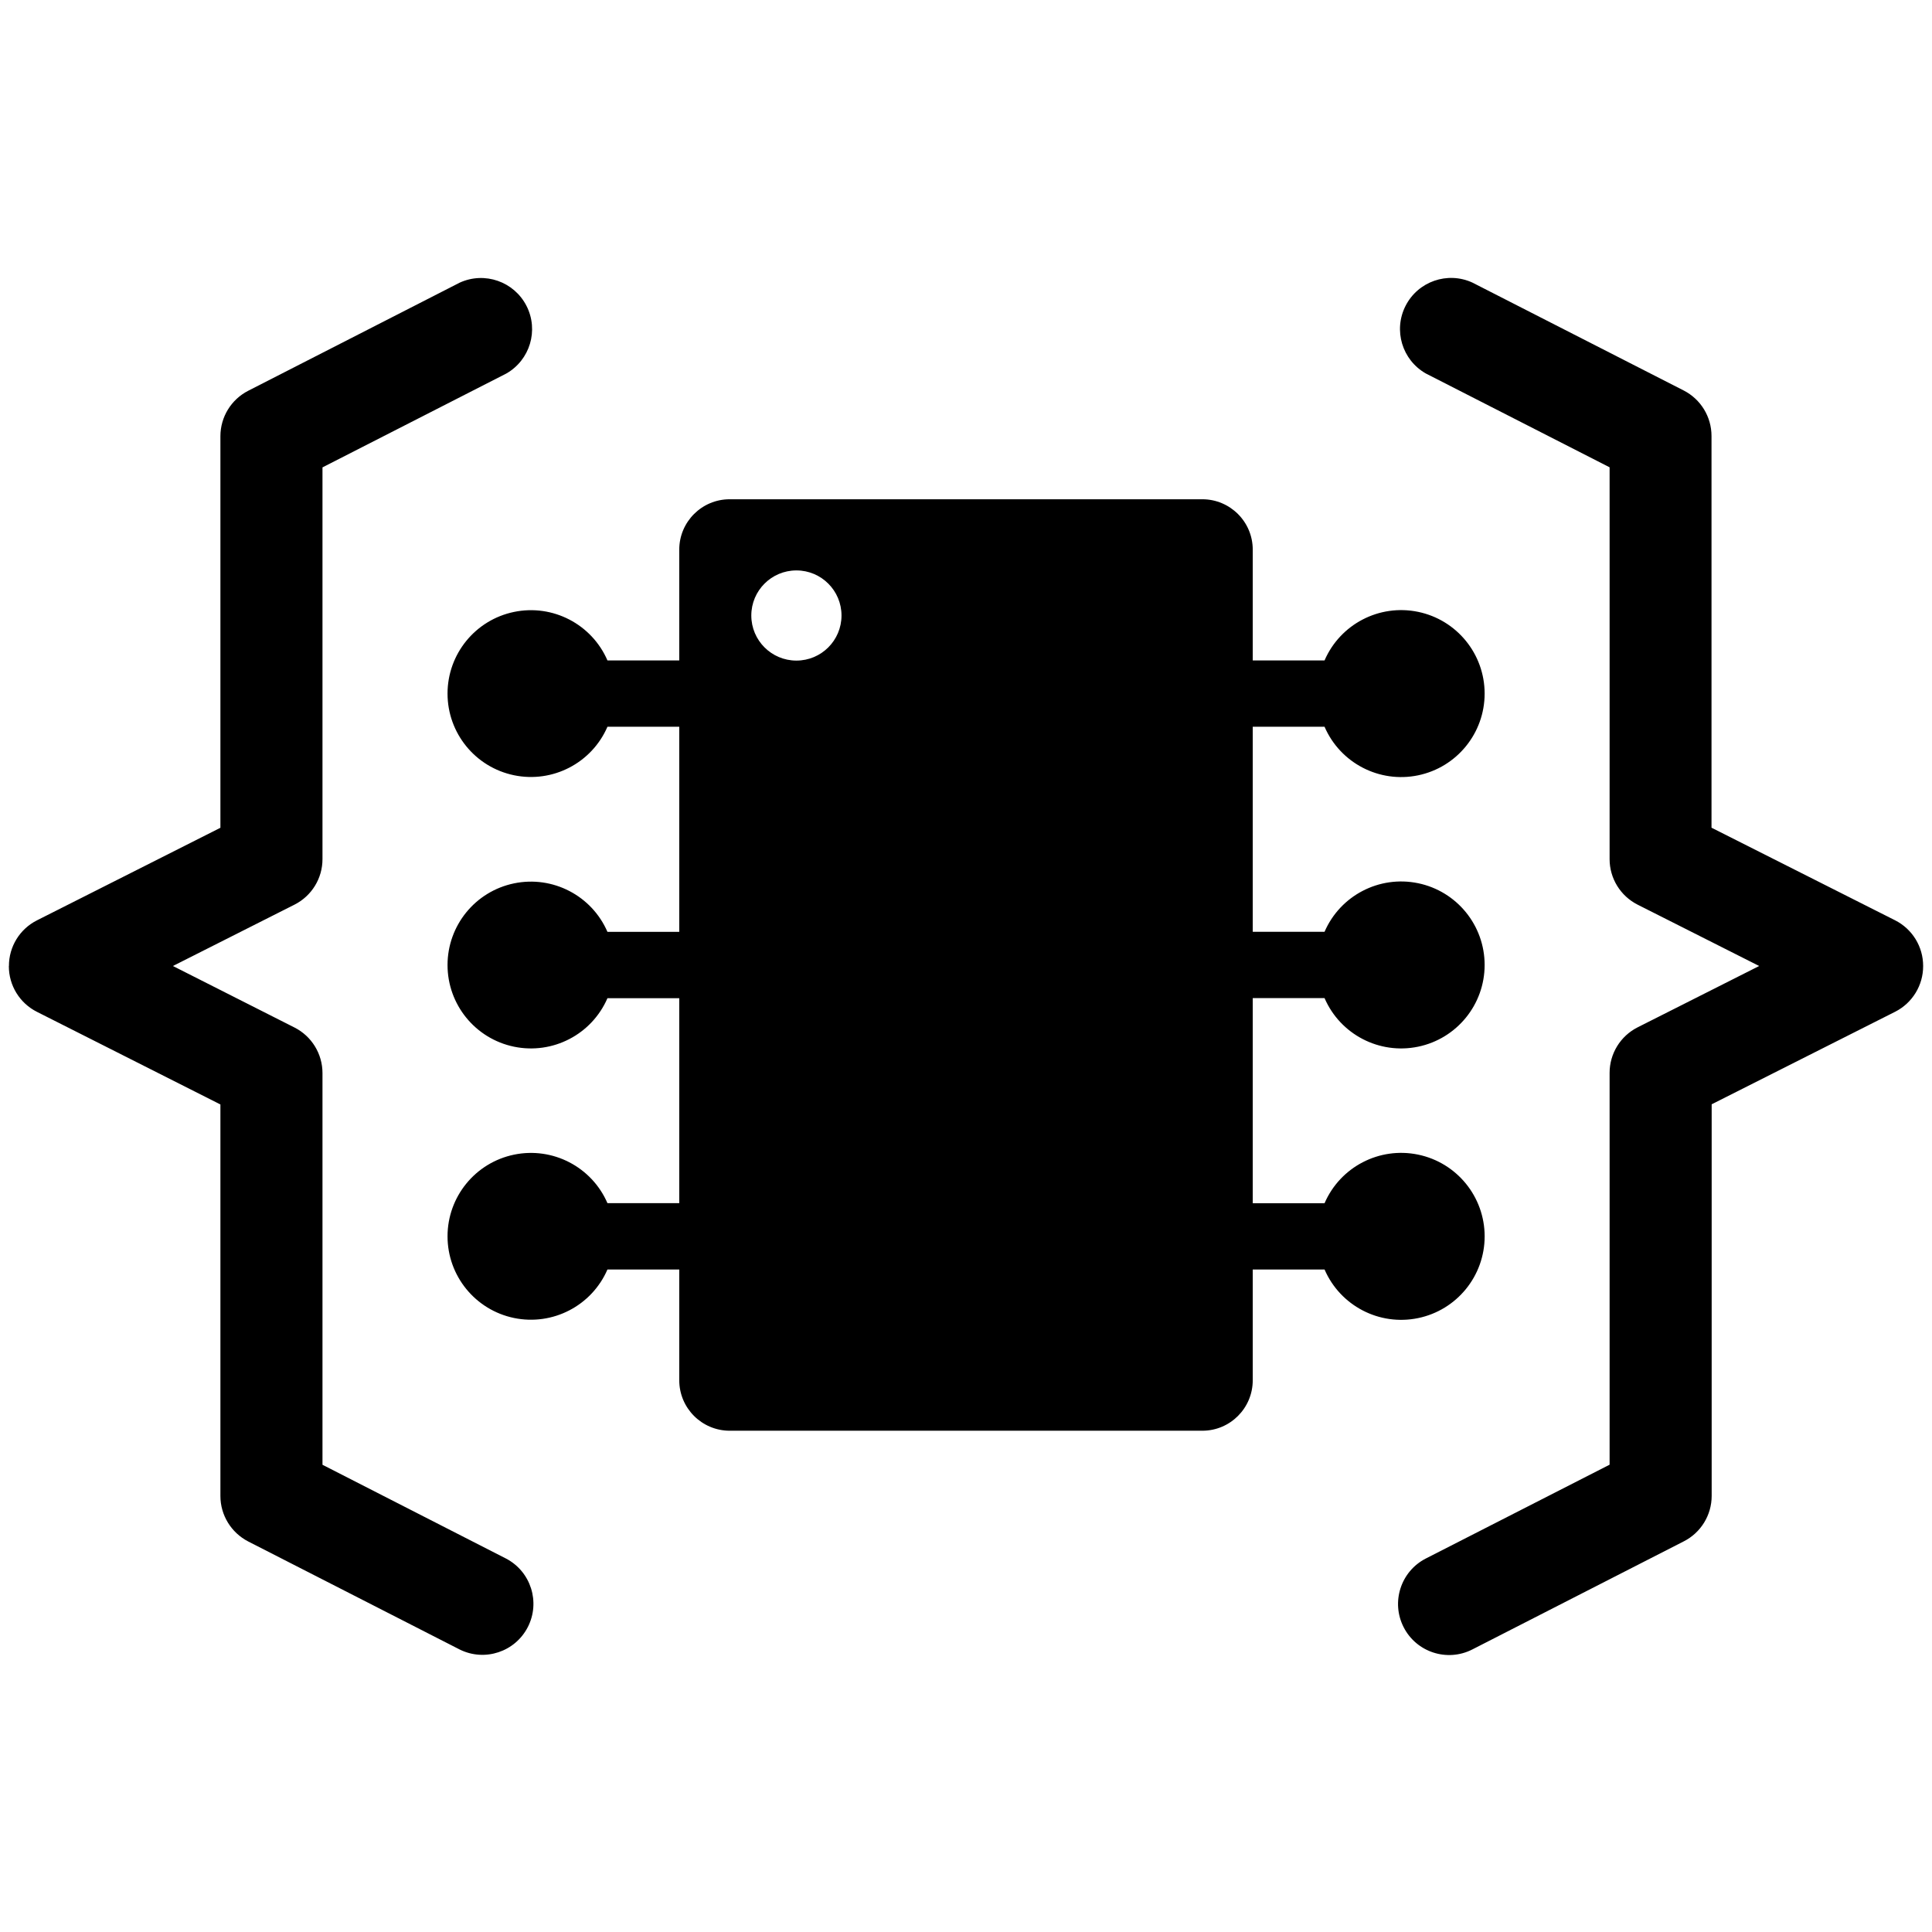
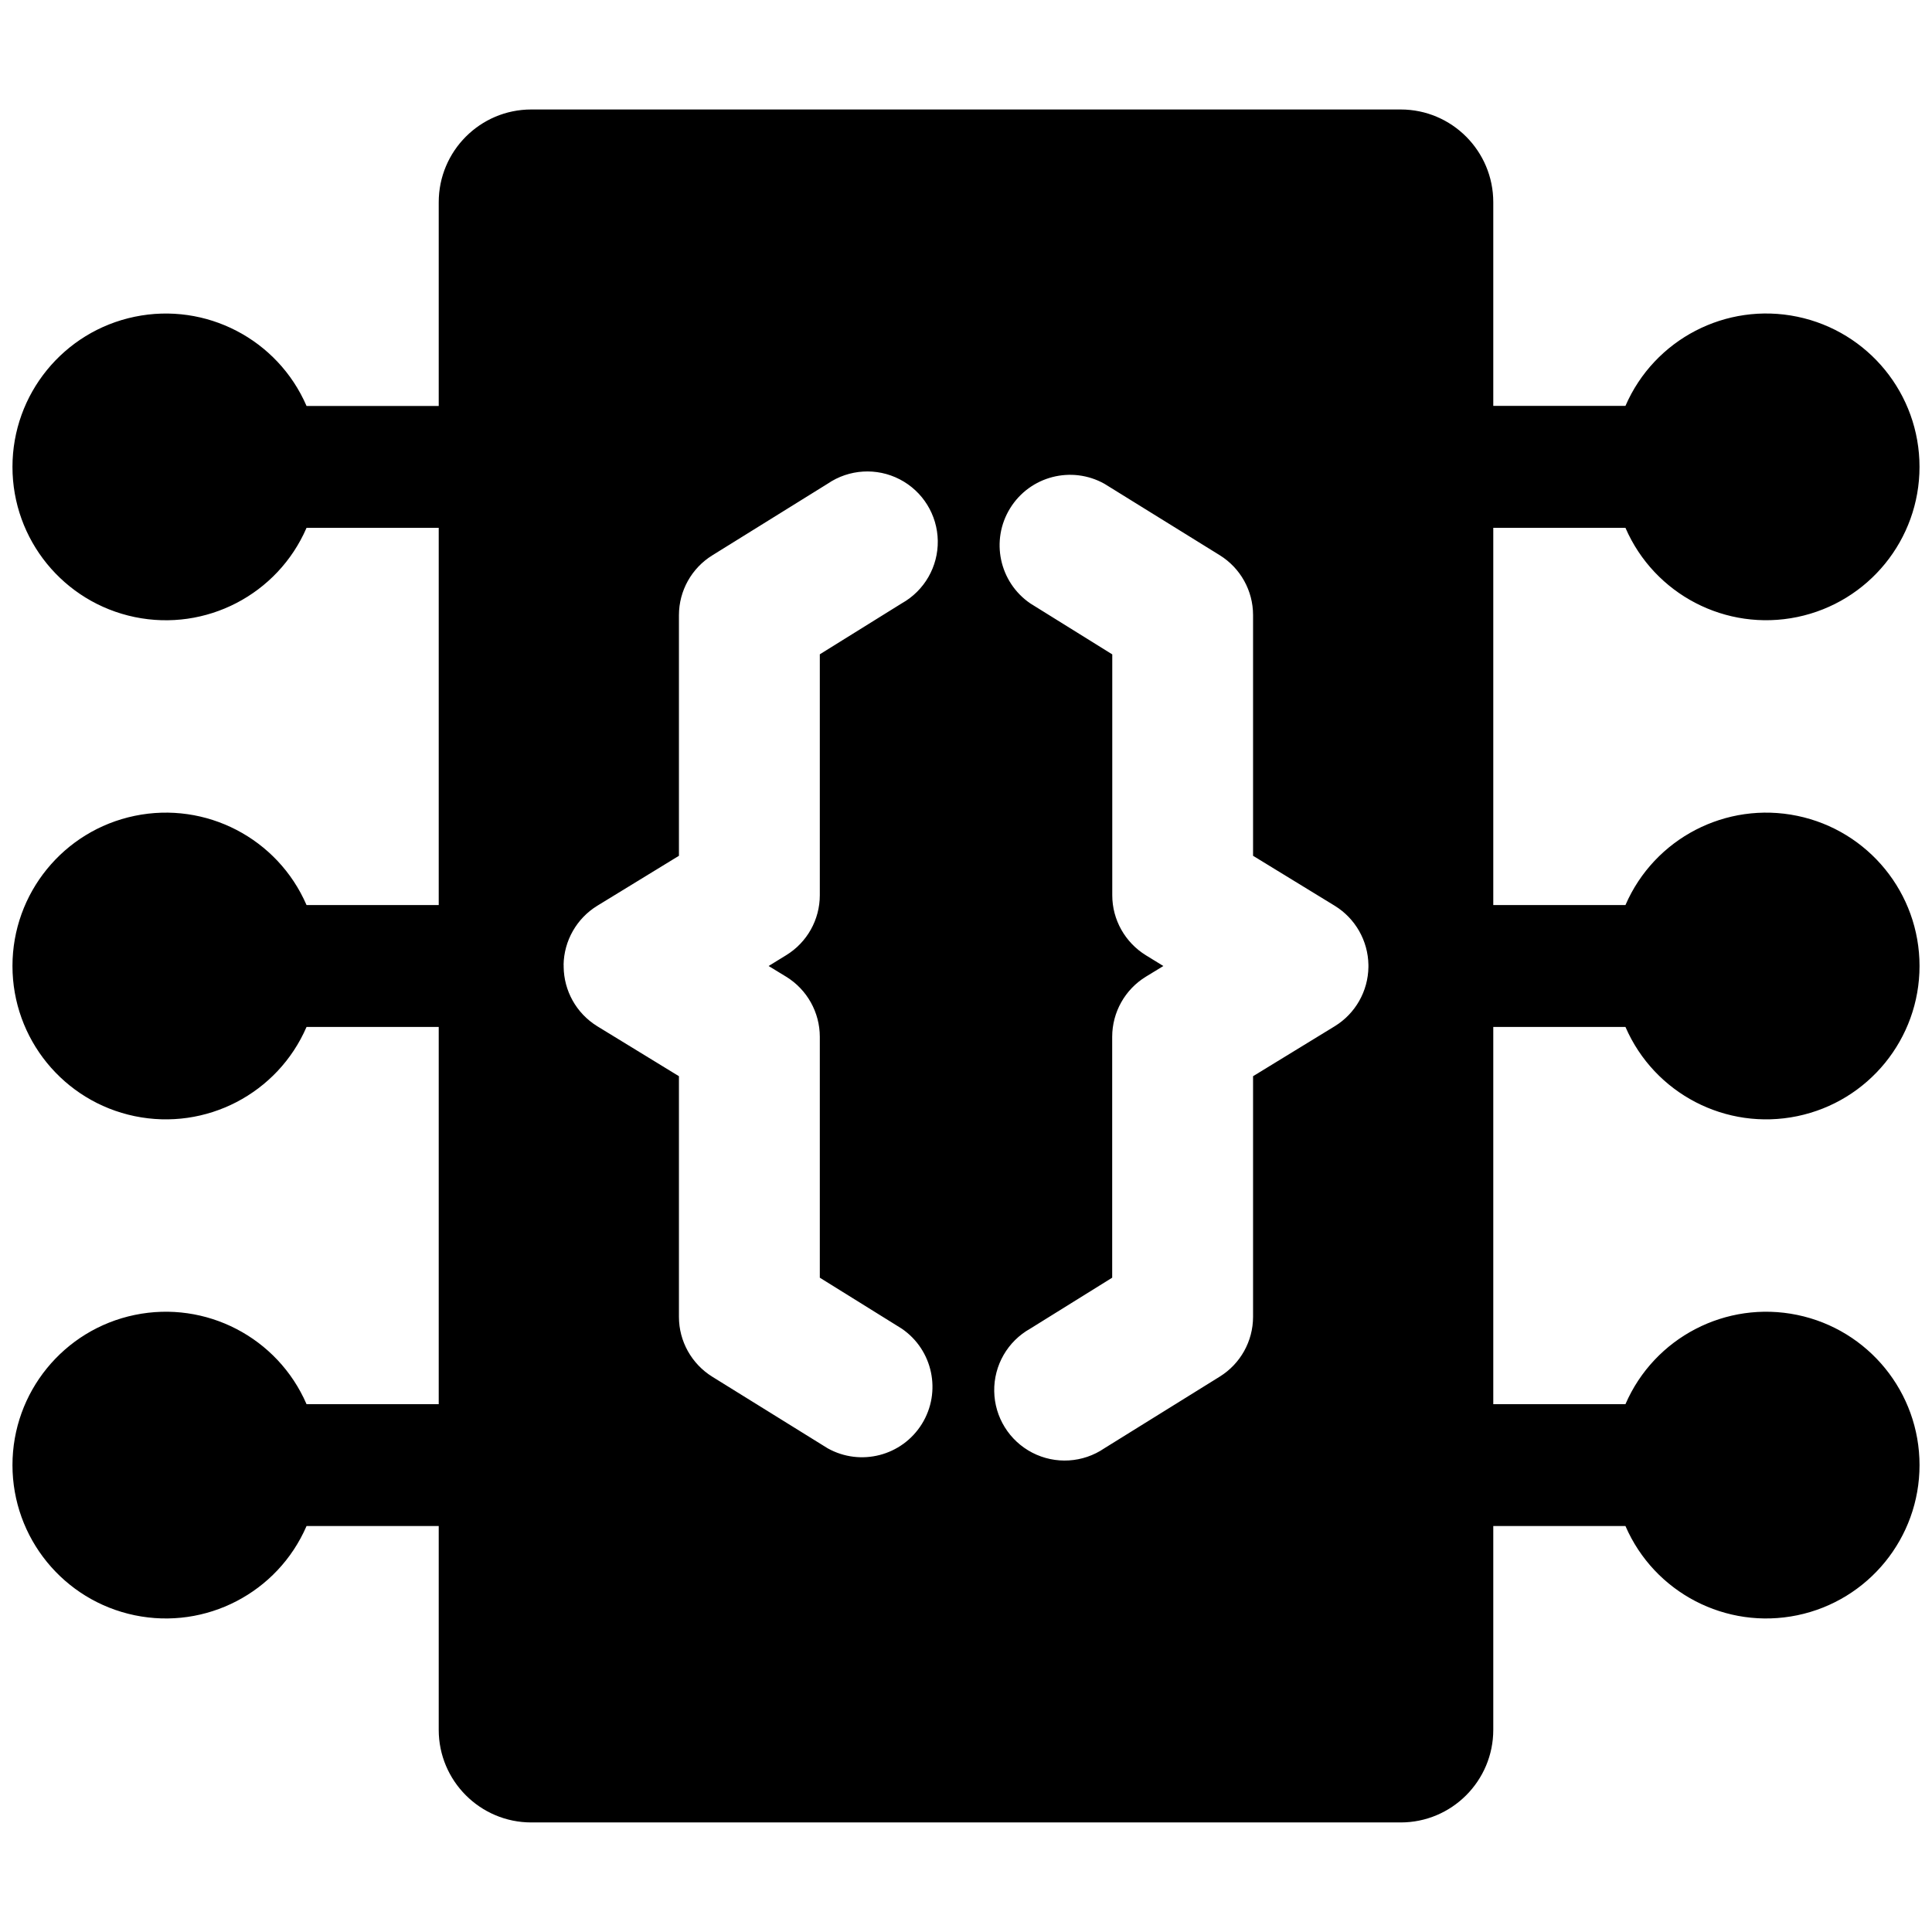
<svg xmlns="http://www.w3.org/2000/svg" fill-rule="evenodd" width="24" height="24">
-   <path fill="#000" d="M.11 12.001a.634.634 0 00.35.569l2.278 1.15v4.864c0 .238.134.456.346.565l2.627 1.342a.634.634 0 00.577-1.129l-2.282-1.166V13.33a.634.634 0 00-.348-.566L2.148 12l1.51-.762a.633.633 0 00.348-.566V5.806l2.282-1.165a.635.635 0 00-.577-1.13L3.084 4.854a.634.634 0 00-.346.564v4.865l-2.279 1.15A.633.633 0 00.111 12zM21.853 12l-1.51.762a.634.634 0 00-.348.566v4.867l-2.282 1.165a.634.634 0 00.577 1.13l2.627-1.343a.633.633 0 00.346-.564v-4.865l2.28-1.15A.635.635 0 0023.89 12a.635.635 0 00-.349-.568l-2.28-1.15V5.416a.635.635 0 00-.345-.565L18.29 3.51a.635.635 0 00-.577 1.13l2.282 1.165v4.867c0 .24.135.458.348.566l1.51.762zM8.438 8.204V6.828c0-.345.28-.626.626-.626h5.872c.345 0 .626.28.626.626v1.376h.892a1.037 1.037 0 110 .824h-.892v2.547h.892a1.037 1.037 0 110 .824h-.892v2.548h.892a1.037 1.037 0 110 .823h-.892v1.376c0 .346-.28.627-.626.627H9.064a.627.627 0 01-.626-.627V15.77h-.892a1.036 1.036 0 110-.824h.892V12.4h-.892a1.036 1.036 0 110-.824h.892V9.028h-.892a1.036 1.036 0 110-.824h.892zm1.456-1.118a.56.56 0 11-.001 1.12.56.56 0 010-1.12z" />
+   <path fill="#000" d="M18.55 11.243h1.642a1.905 1.905 0 110 1.514H18.55v4.686h1.642a1.905 1.905 0 110 1.514H18.55v2.531c0 .635-.515 1.151-1.15 1.151H6.6c-.635 0-1.15-.516-1.15-1.15v-2.532H3.808a1.905 1.905 0 110-1.514H5.45v-4.686H3.808a1.905 1.905 0 110-1.514H5.45V6.557H3.808a1.905 1.905 0 110-1.514H5.45V2.512c0-.636.515-1.152 1.15-1.152h10.8c.635 0 1.15.516 1.15 1.152v2.53h1.642a1.905 1.905 0 110 1.515H18.55v4.686zM14.452 12l-.218.133a.877.877 0 00-.418.746v2.993l-1.018.633a.875.875 0 10.921 1.486l1.433-.89a.875.875 0 00.414-.742v-2.99l1.015-.621a.877.877 0 00.418-.735v-.027a.879.879 0 00-.418-.734l-1.015-.621V7.64a.875.875 0 00-.414-.743L13.72 6.01a.875.875 0 00-.921 1.486l1.018.633v2.993c0 .304.16.586.418.745l.218.134zm-7.45-.014v.027c.004.29.152.571.417.735l1.015.621v2.99c0 .302.157.583.414.743l1.433.889a.875.875 0 00.921-1.486l-1.018-.633v-2.993a.877.877 0 00-.418-.746L9.548 12l.218-.134a.874.874 0 00.418-.745V8.128l1.018-.633a.875.875 0 10-.921-1.486l-1.433.89a.875.875 0 00-.414.742v2.99l-1.015.621a.879.879 0 00-.418.734z" />
</svg>
